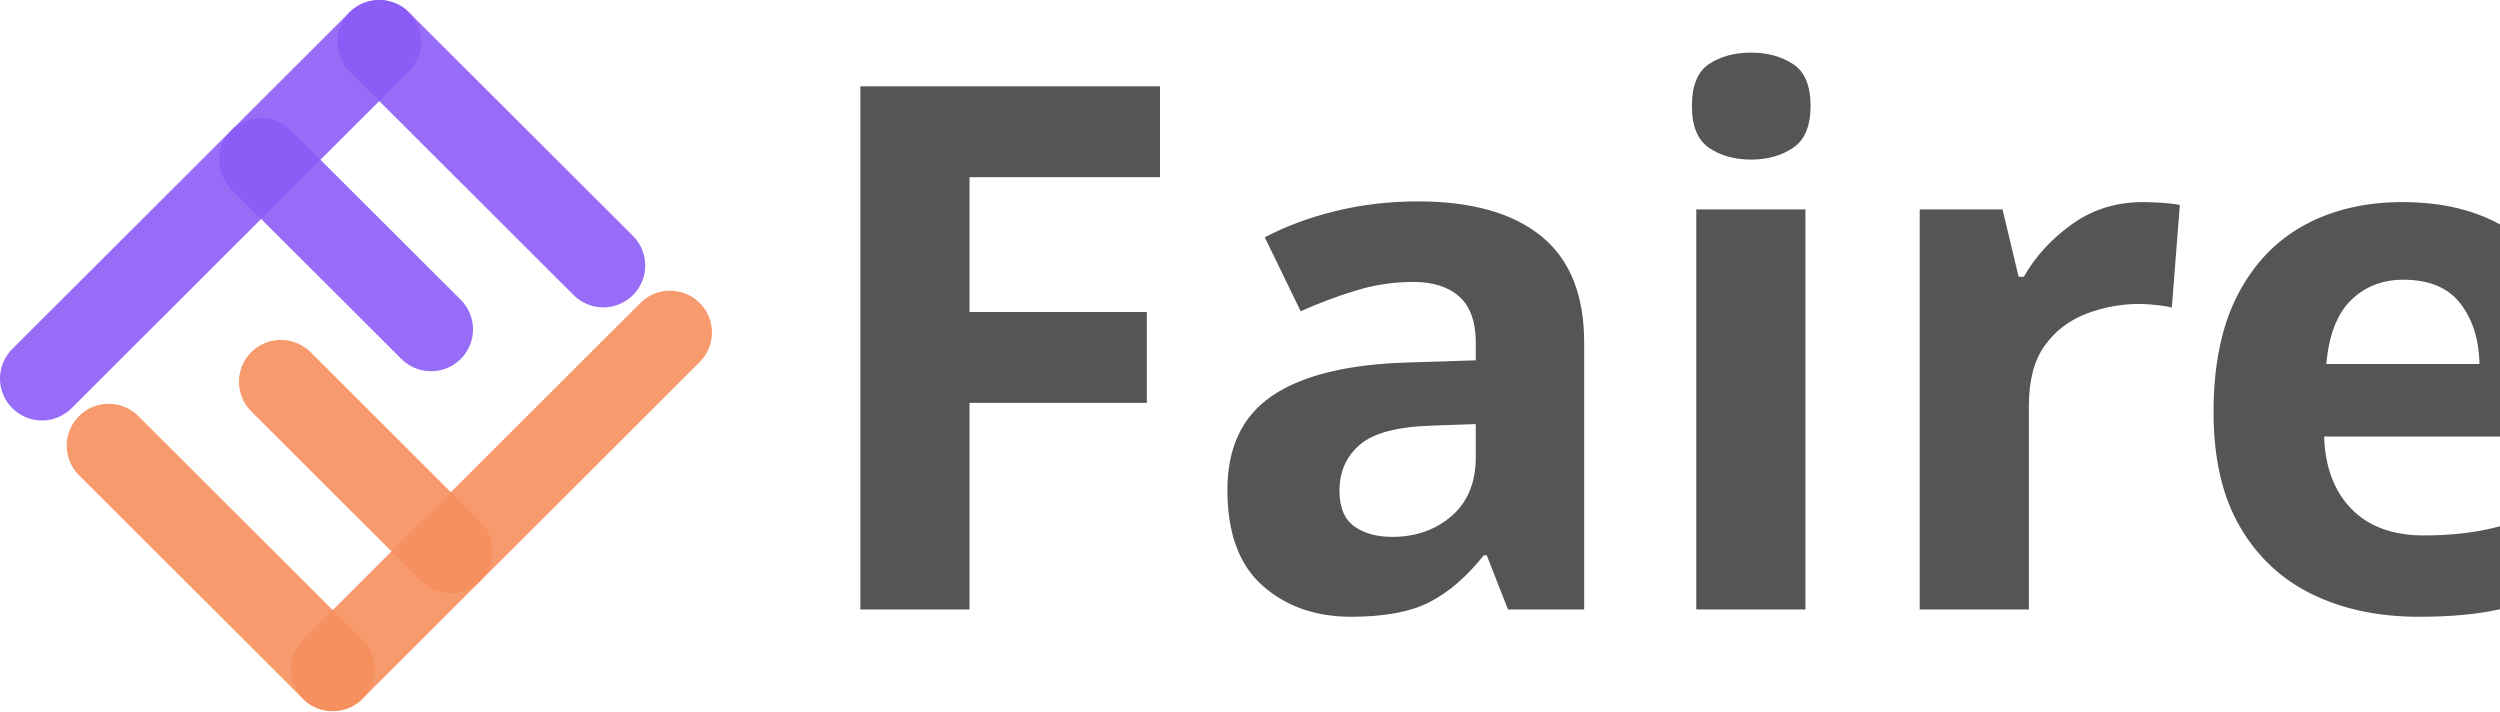
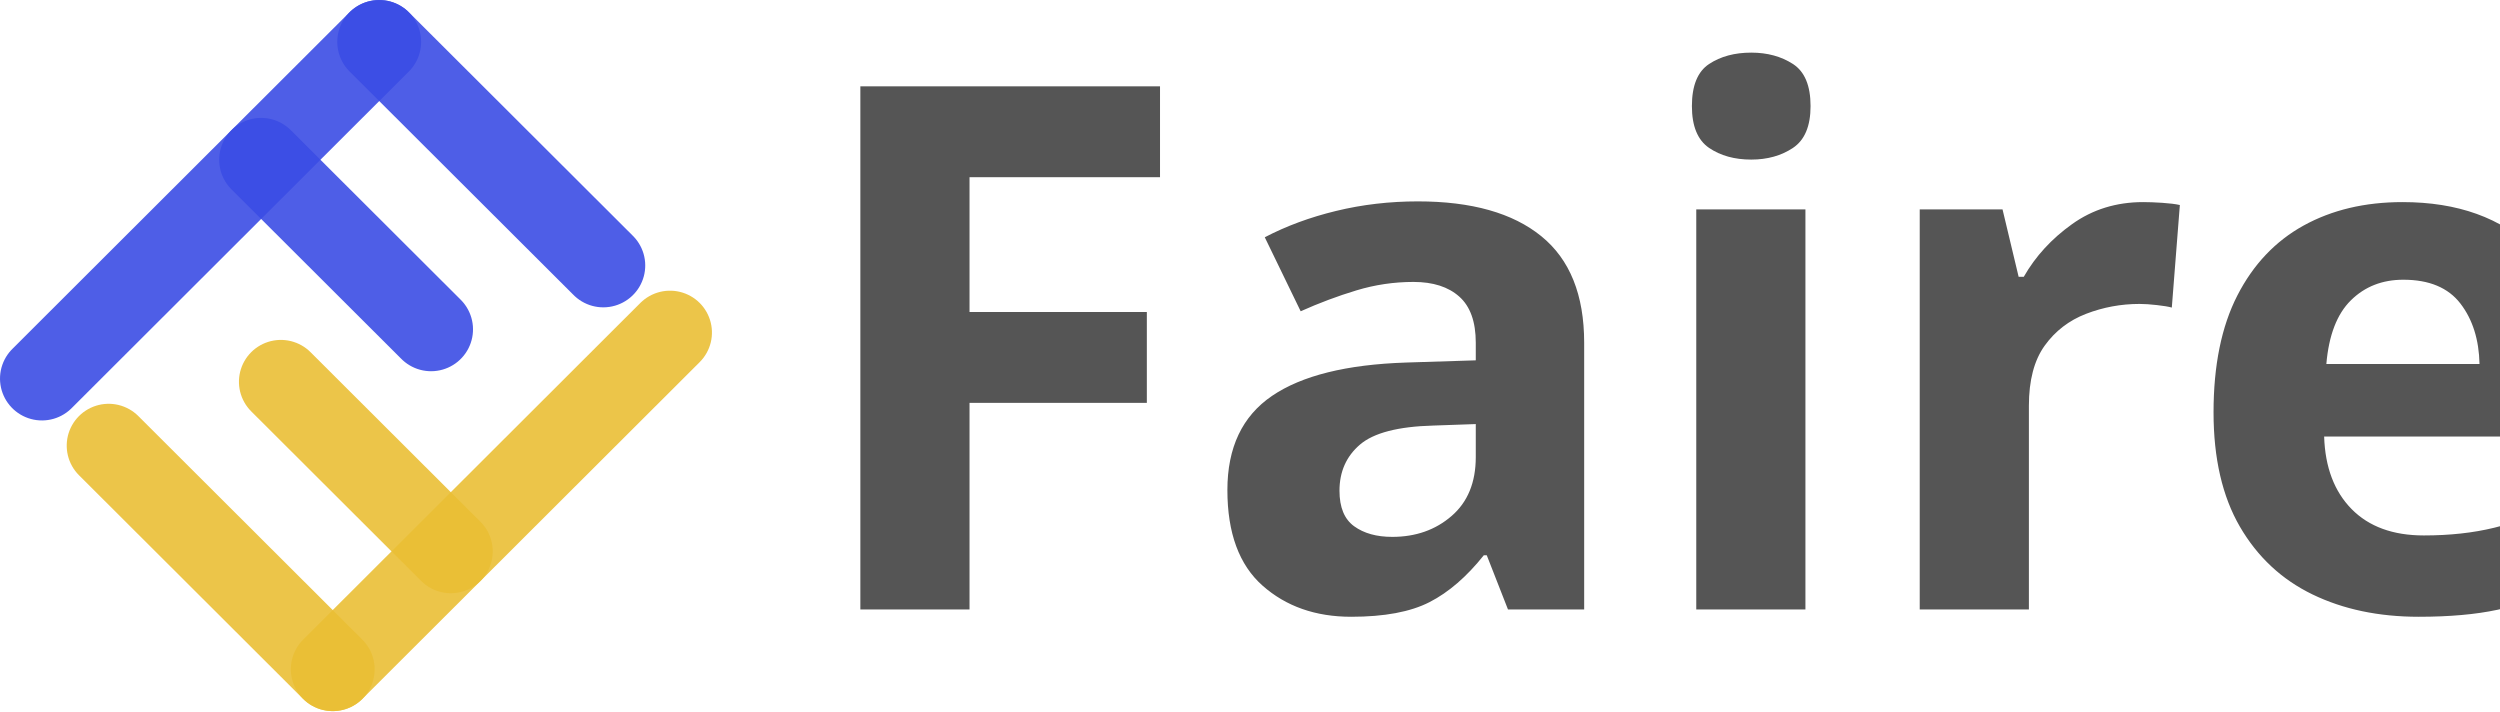
<svg xmlns="http://www.w3.org/2000/svg" width="655.167" height="186.363" viewBox="0 0 655.167 186.363" version="1.1" id="svg1">
  <defs id="defs1" />
  <g id="layer1" transform="translate(-803.0133,-657.4588)">
-     <g id="g6-8-5-2-8-4" style="stroke:#8b5cf6;stroke-opacity:0.898" transform="matrix(0.5111902,-0.00441664,0.00442478,0.5102488,693.711,572.4779)">
-       <path style="fill:none;stroke:#8b5cf6;stroke-width:43;stroke-linecap:round;stroke-linejoin:round;stroke-dasharray:none;stroke-opacity:0.898" d="M 406.552,191.59 232.178,363.001" id="path3-1-0-7-2-0" />
-       <path style="fill:none;stroke:#8b5cf6;stroke-width:43;stroke-linecap:round;stroke-linejoin:round;stroke-dasharray:none;stroke-opacity:0.898" d="m 345.512,251.593 86.362,87.855" id="path4-1-6-4-4-0" />
-       <path style="fill:none;stroke:#8b5cf6;stroke-width:43;stroke-linecap:round;stroke-linejoin:round;stroke-dasharray:none;stroke-opacity:0.898" d="M 406.575,191.568 520.444,307.406" id="path4-5-0-8-2-0-9" />
+     <g id="g6-8-5-2-8-4" style="stroke:#3a4ce4;stroke-opacity:0.898" transform="matrix(0.5111902,-0.00441664,0.00442478,0.5102488,693.711,572.4779)">
+       <path style="fill:none;stroke:#3a4ce4;stroke-width:43;stroke-linecap:round;stroke-linejoin:round;stroke-dasharray:none;stroke-opacity:0.898" d="M 406.552,191.59 232.178,363.001" id="path3-1-0-7-2-0" />
+       <path style="fill:none;stroke:#3a4ce4;stroke-width:43;stroke-linecap:round;stroke-linejoin:round;stroke-dasharray:none;stroke-opacity:0.898" d="m 345.512,251.593 86.362,87.855" id="path4-1-6-4-4-0" />
+       <path style="fill:none;stroke:#3a4ce4;stroke-width:43;stroke-linecap:round;stroke-linejoin:round;stroke-dasharray:none;stroke-opacity:0.898" d="M 406.575,191.568 520.444,307.406" id="path4-5-0-8-2-0-9" />
    </g>
-     <g id="g5-3-3-4-3-6-5" transform="matrix(-0.3615108,-0.3607827,0.3614483,-0.3608451,910.539,1019.986)" style="stroke:#f68e5e;stroke-opacity:0.898">
-       <path style="fill:none;stroke:#f68e5e;stroke-width:43;stroke-linecap:round;stroke-linejoin:round;stroke-dasharray:none;stroke-opacity:0.898" d="M 287.424,231.258 V 475.774" id="path3-5-2-0-2-0-5" />
-       <path style="fill:none;stroke:#f68e5e;stroke-width:43;stroke-linecap:round;stroke-linejoin:round;stroke-dasharray:none;stroke-opacity:0.898" d="M 287.424,316.852 H 410.617" id="path4-2-2-5-6-1-8" />
-       <path style="fill:none;stroke:#f68e5e;stroke-width:43;stroke-linecap:round;stroke-linejoin:round;stroke-dasharray:none;stroke-opacity:0.898" d="M 287.424,231.227 H 449.857" id="path4-5-9-7-3-2-9-1" />
+     <g id="g5-3-3-4-3-6-5" transform="matrix(-0.3615108,-0.3607827,0.3614483,-0.3608451,910.539,1019.986)" style="stroke:#e9be35;stroke-opacity:0.898">
+       <path style="fill:none;stroke:#e9be35;stroke-width:43;stroke-linecap:round;stroke-linejoin:round;stroke-dasharray:none;stroke-opacity:0.898" d="M 287.424,231.258 V 475.774" id="path3-5-2-0-2-0-5" />
+       <path style="fill:none;stroke:#e9be35;stroke-width:43;stroke-linecap:round;stroke-linejoin:round;stroke-dasharray:none;stroke-opacity:0.898" d="M 287.424,316.852 H 410.617" id="path4-2-2-5-6-1-8" />
+       <path style="fill:none;stroke:#e9be35;stroke-width:43;stroke-linecap:round;stroke-linejoin:round;stroke-dasharray:none;stroke-opacity:0.898" d="M 287.424,231.227 H 449.857" id="path4-5-9-7-3-2-9-1" />
    </g>
    <text xml:space="preserve" style="font-size:192px;font-family:'Source Sans 3';-inkscape-font-specification:'Source Sans 3, ';fill:#000000;fill-opacity:1;stroke:none;stroke-width:43;stroke-linecap:round;stroke-linejoin:round;stroke-dasharray:none;stroke-opacity:0.9" x="1011.204" y="817.168" id="text6-7-0-6-3">
      <tspan id="tspan6-7-4-4-7" x="1011.204" y="817.168" style="font-style:normal;font-variant:normal;font-weight:600;font-stretch:normal;font-size:192px;font-family:Quicksand;-inkscape-font-specification:'Quicksand Semi-Bold';fill:#555555;fill-opacity:1">Faire</tspan>
    </text>
  </g>
</svg>
